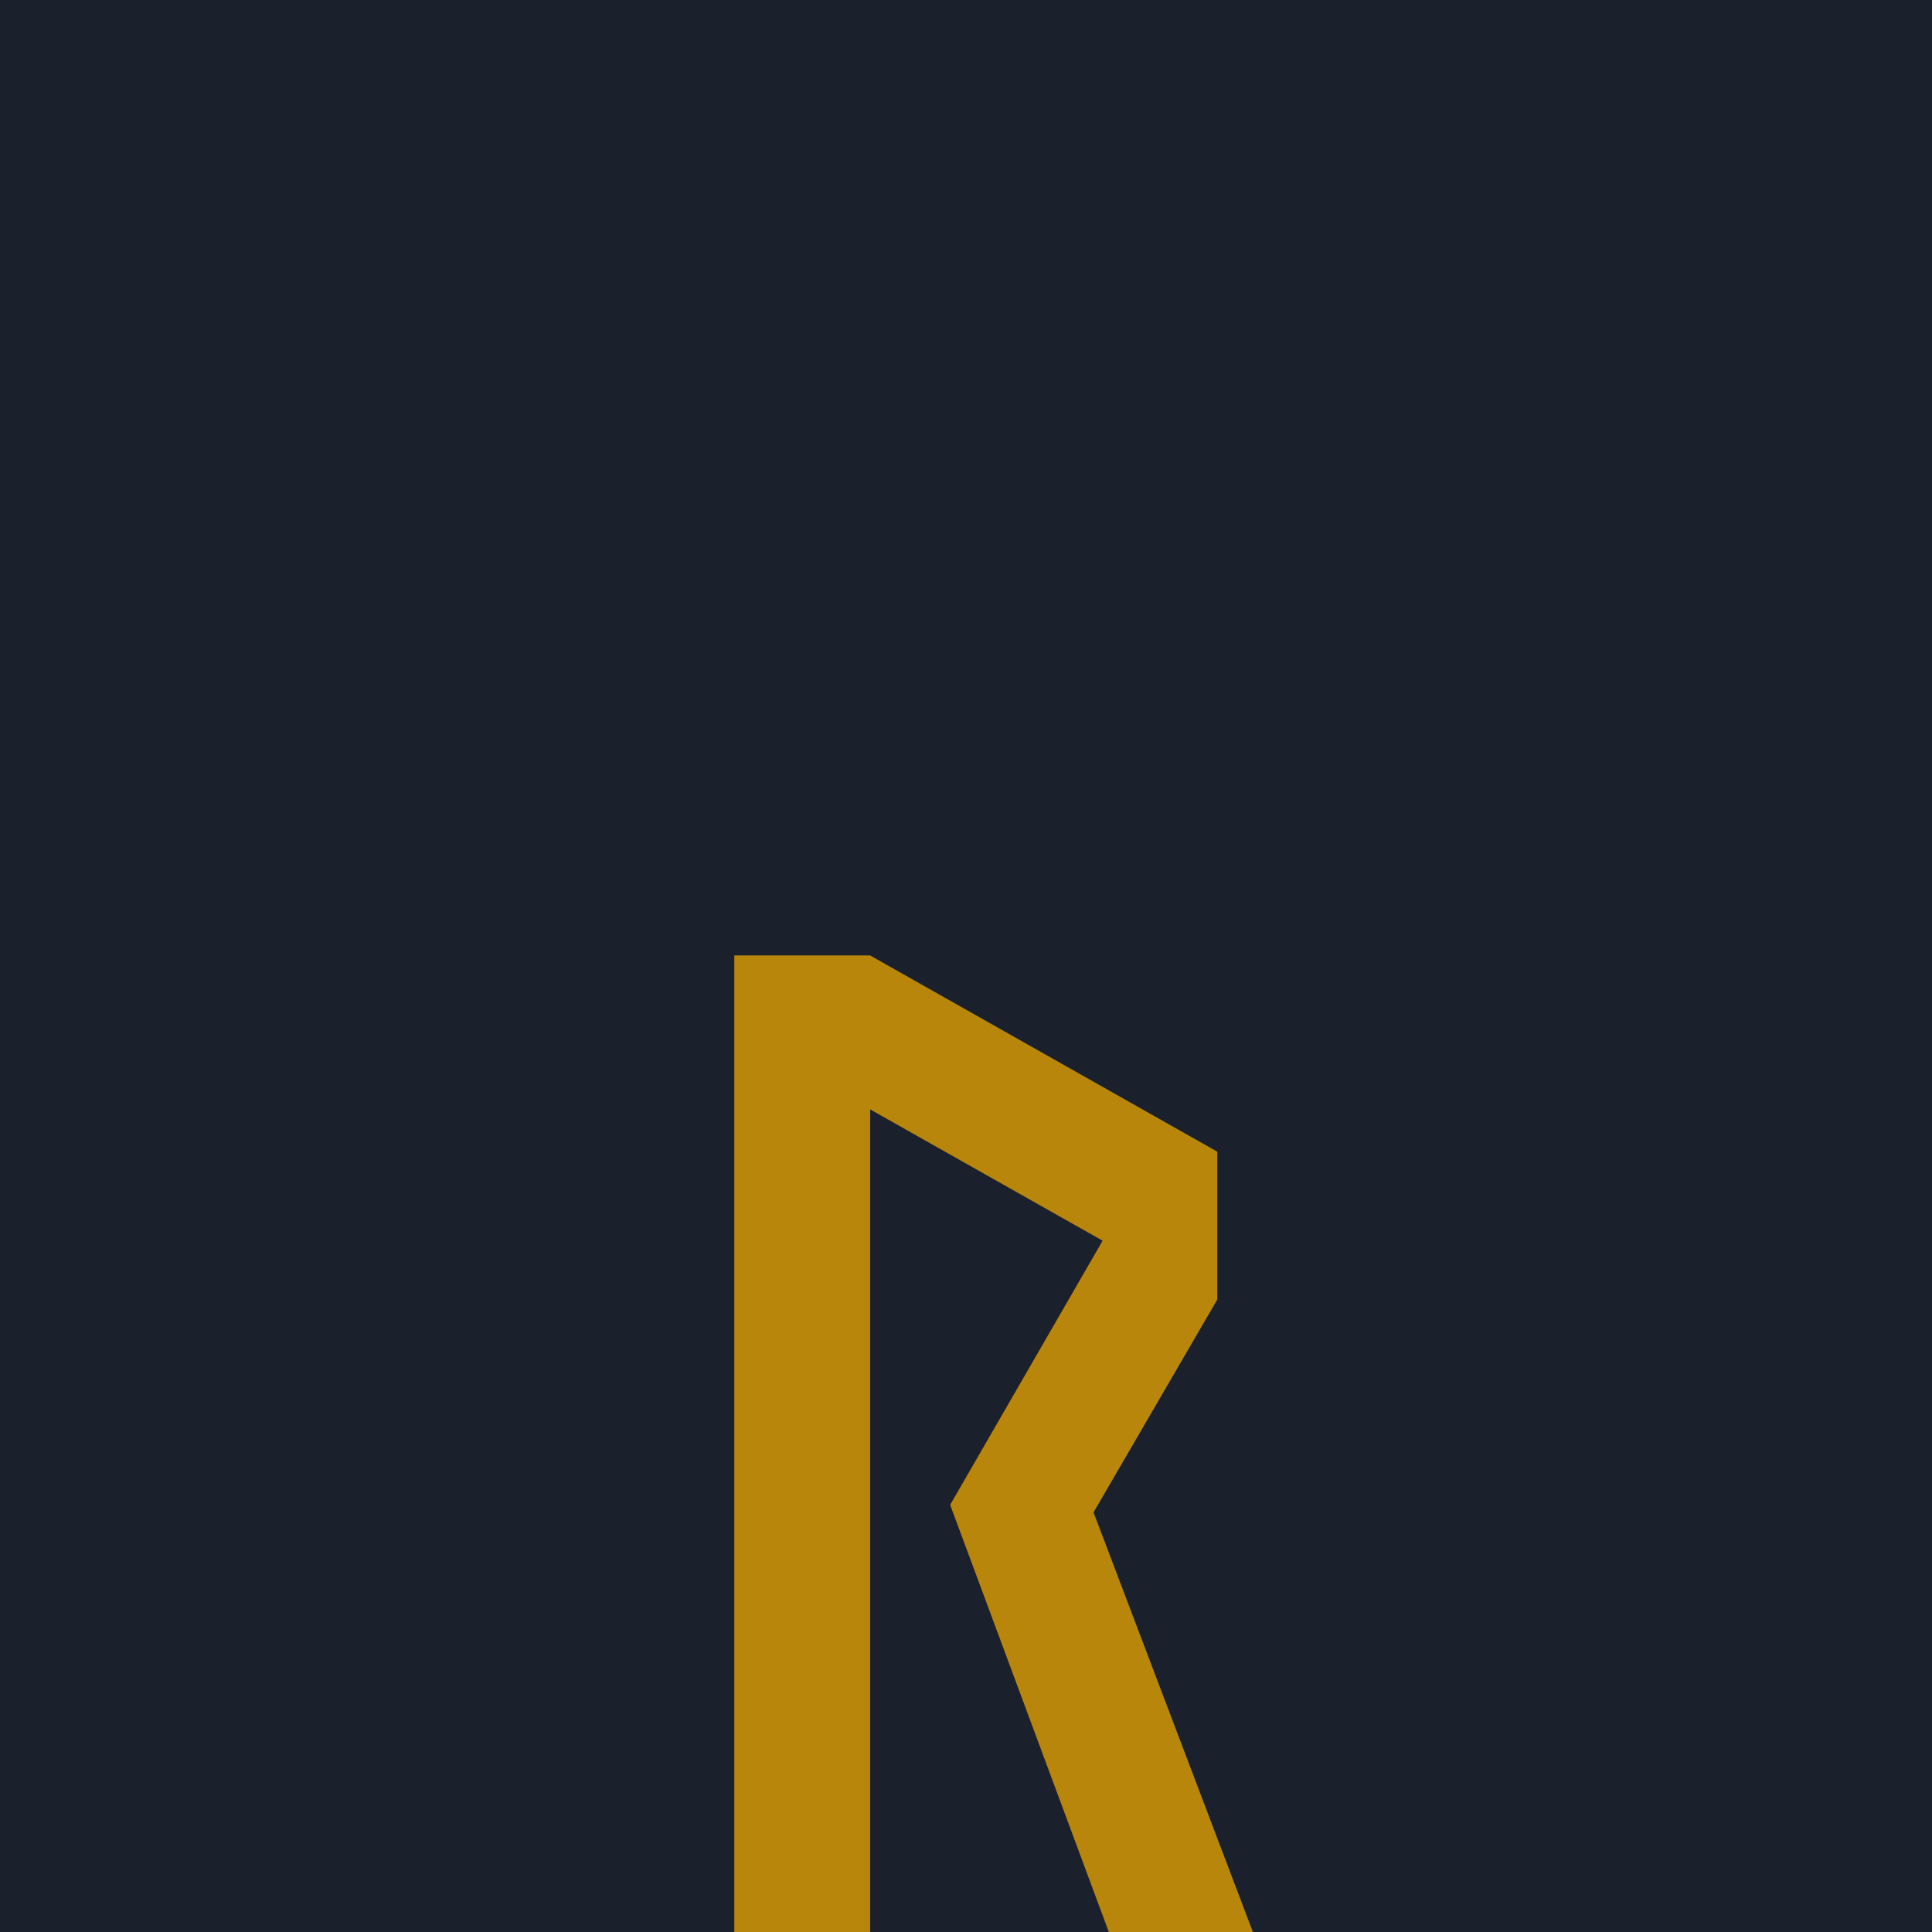
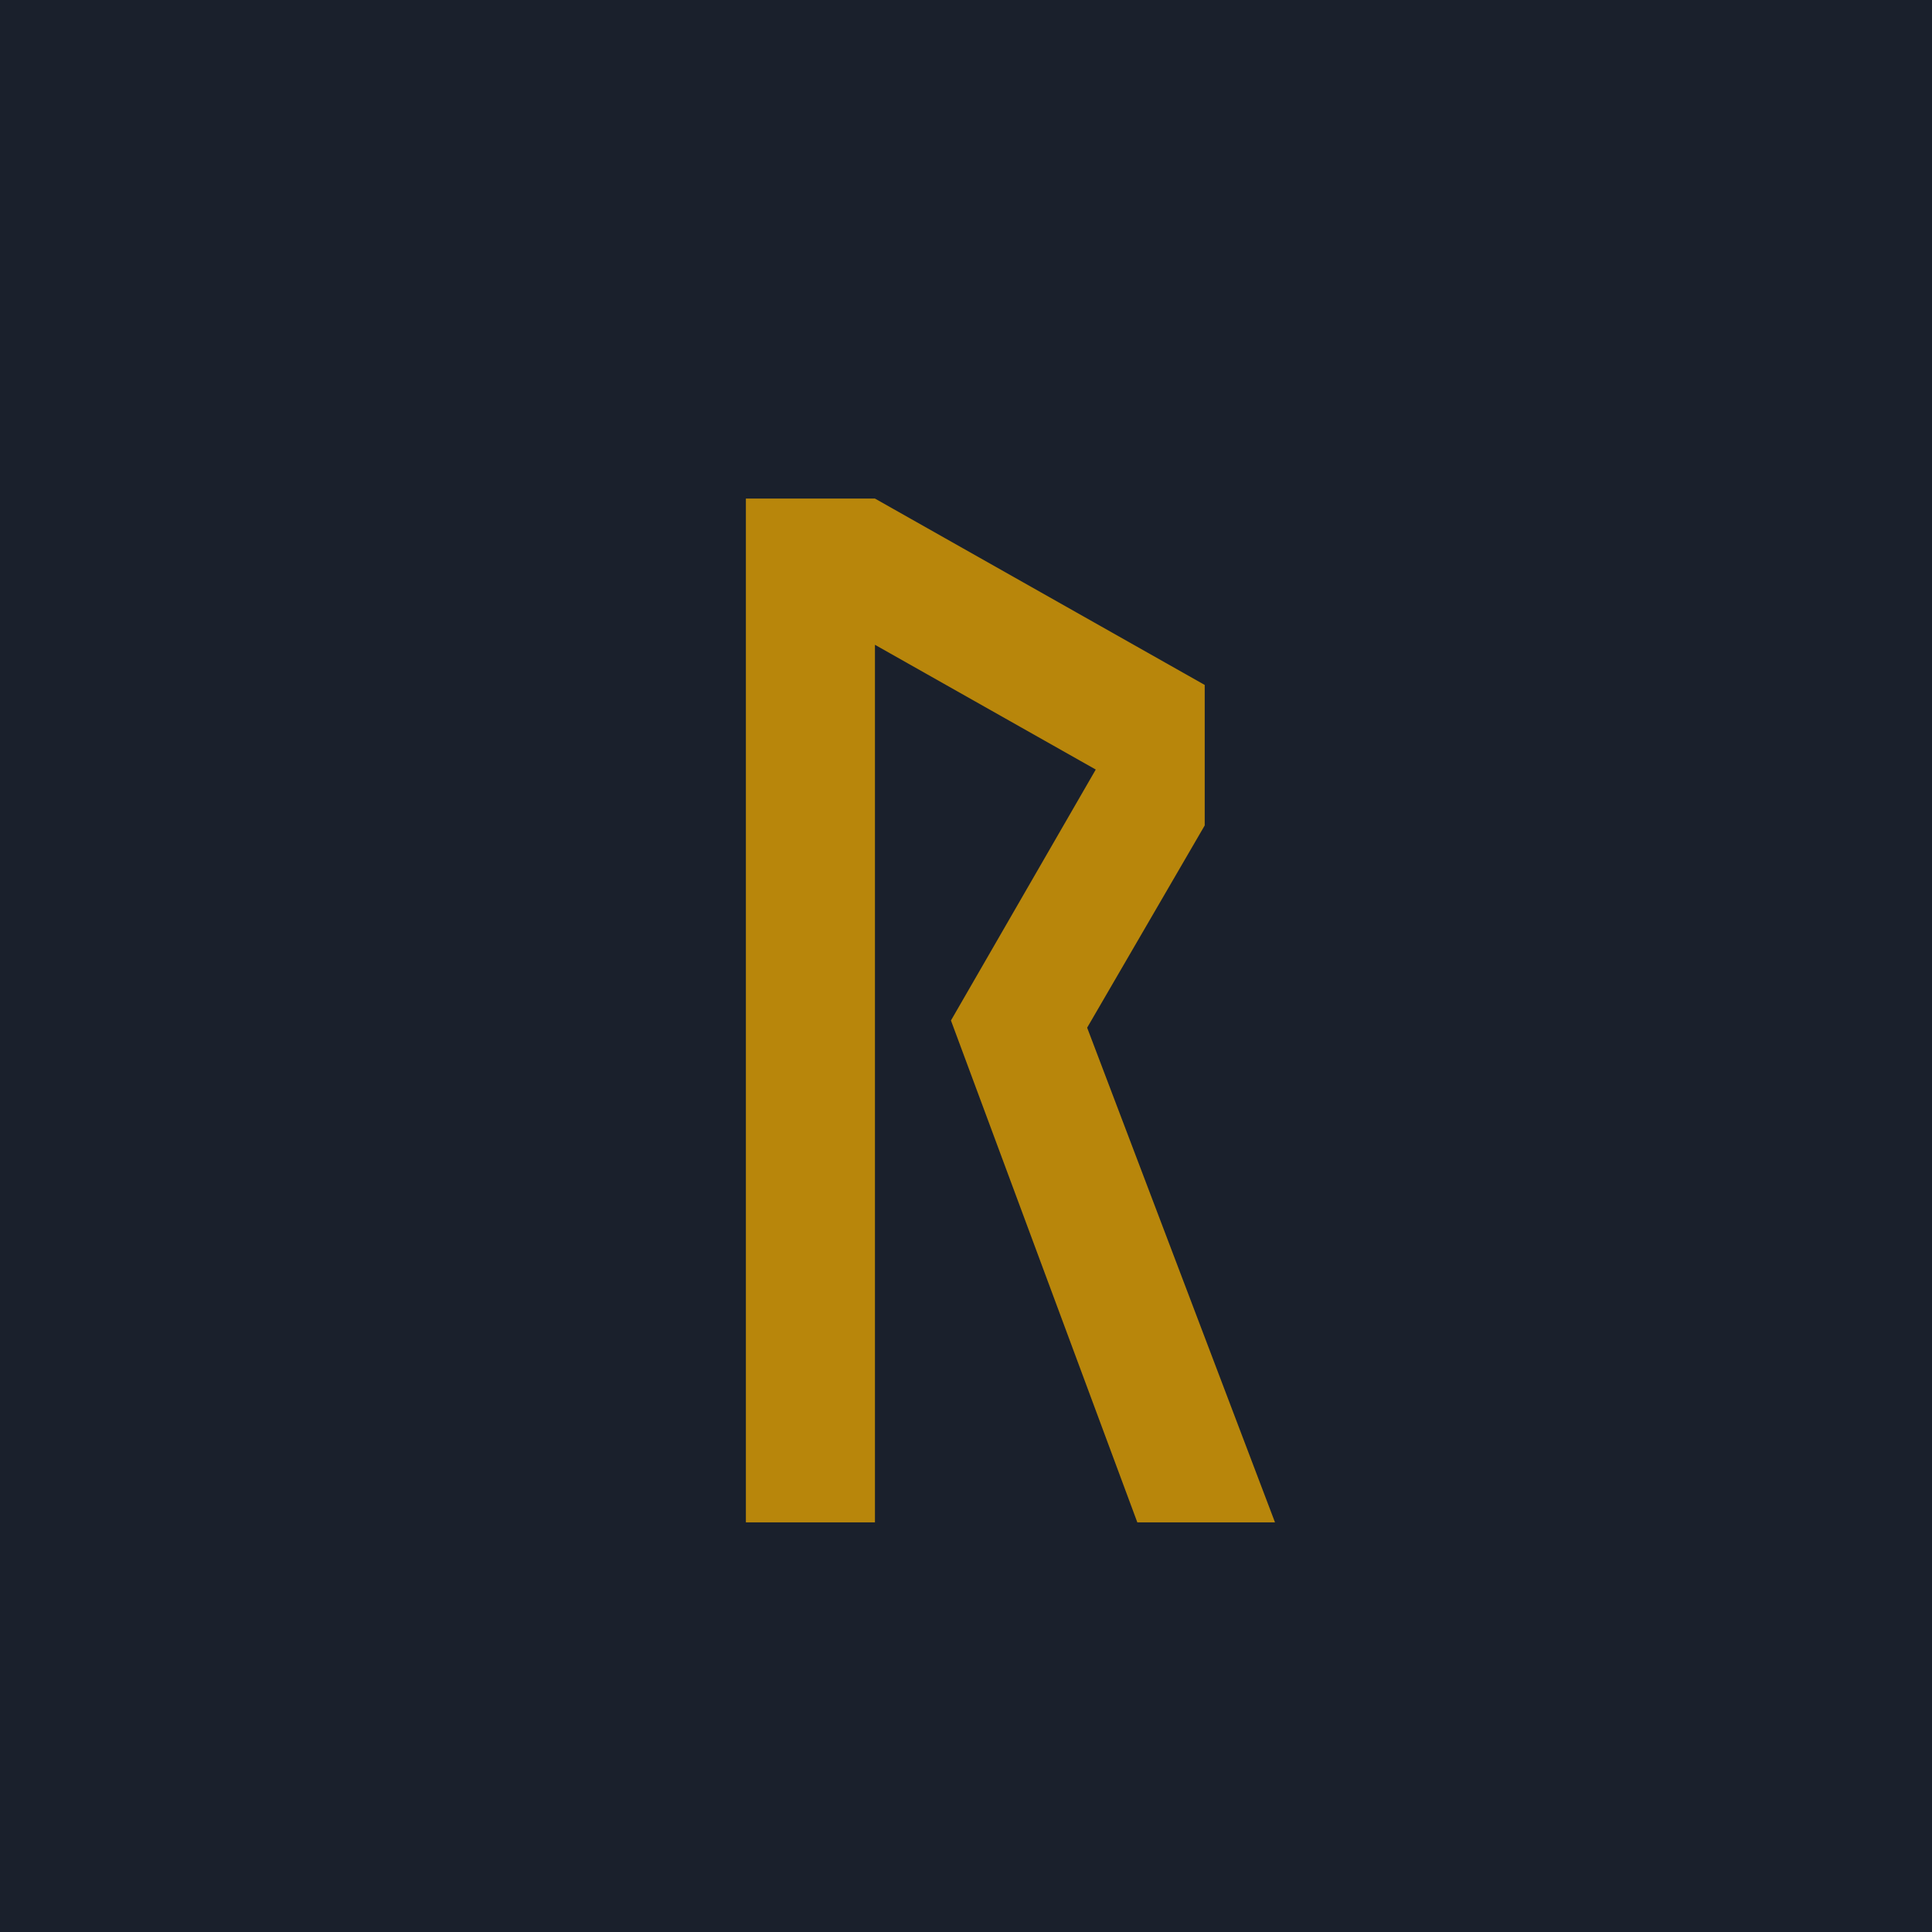
<svg xmlns="http://www.w3.org/2000/svg" viewBox="0 0 512 512">
  <rect width="512" height="512" fill="#1a202c" />
-   <text x="256" y="400" font-family="Noto Sans Runic, serif" font-size="400" fill="#b8860b" text-anchor="middle" dominant-baseline="middle">ᚱ</text>
+   <text x="256" y="256" font-family="Noto Sans Runic, serif" font-size="380" fill="#b8860b" text-anchor="middle" dominant-baseline="central">ᚱ</text>
</svg>
